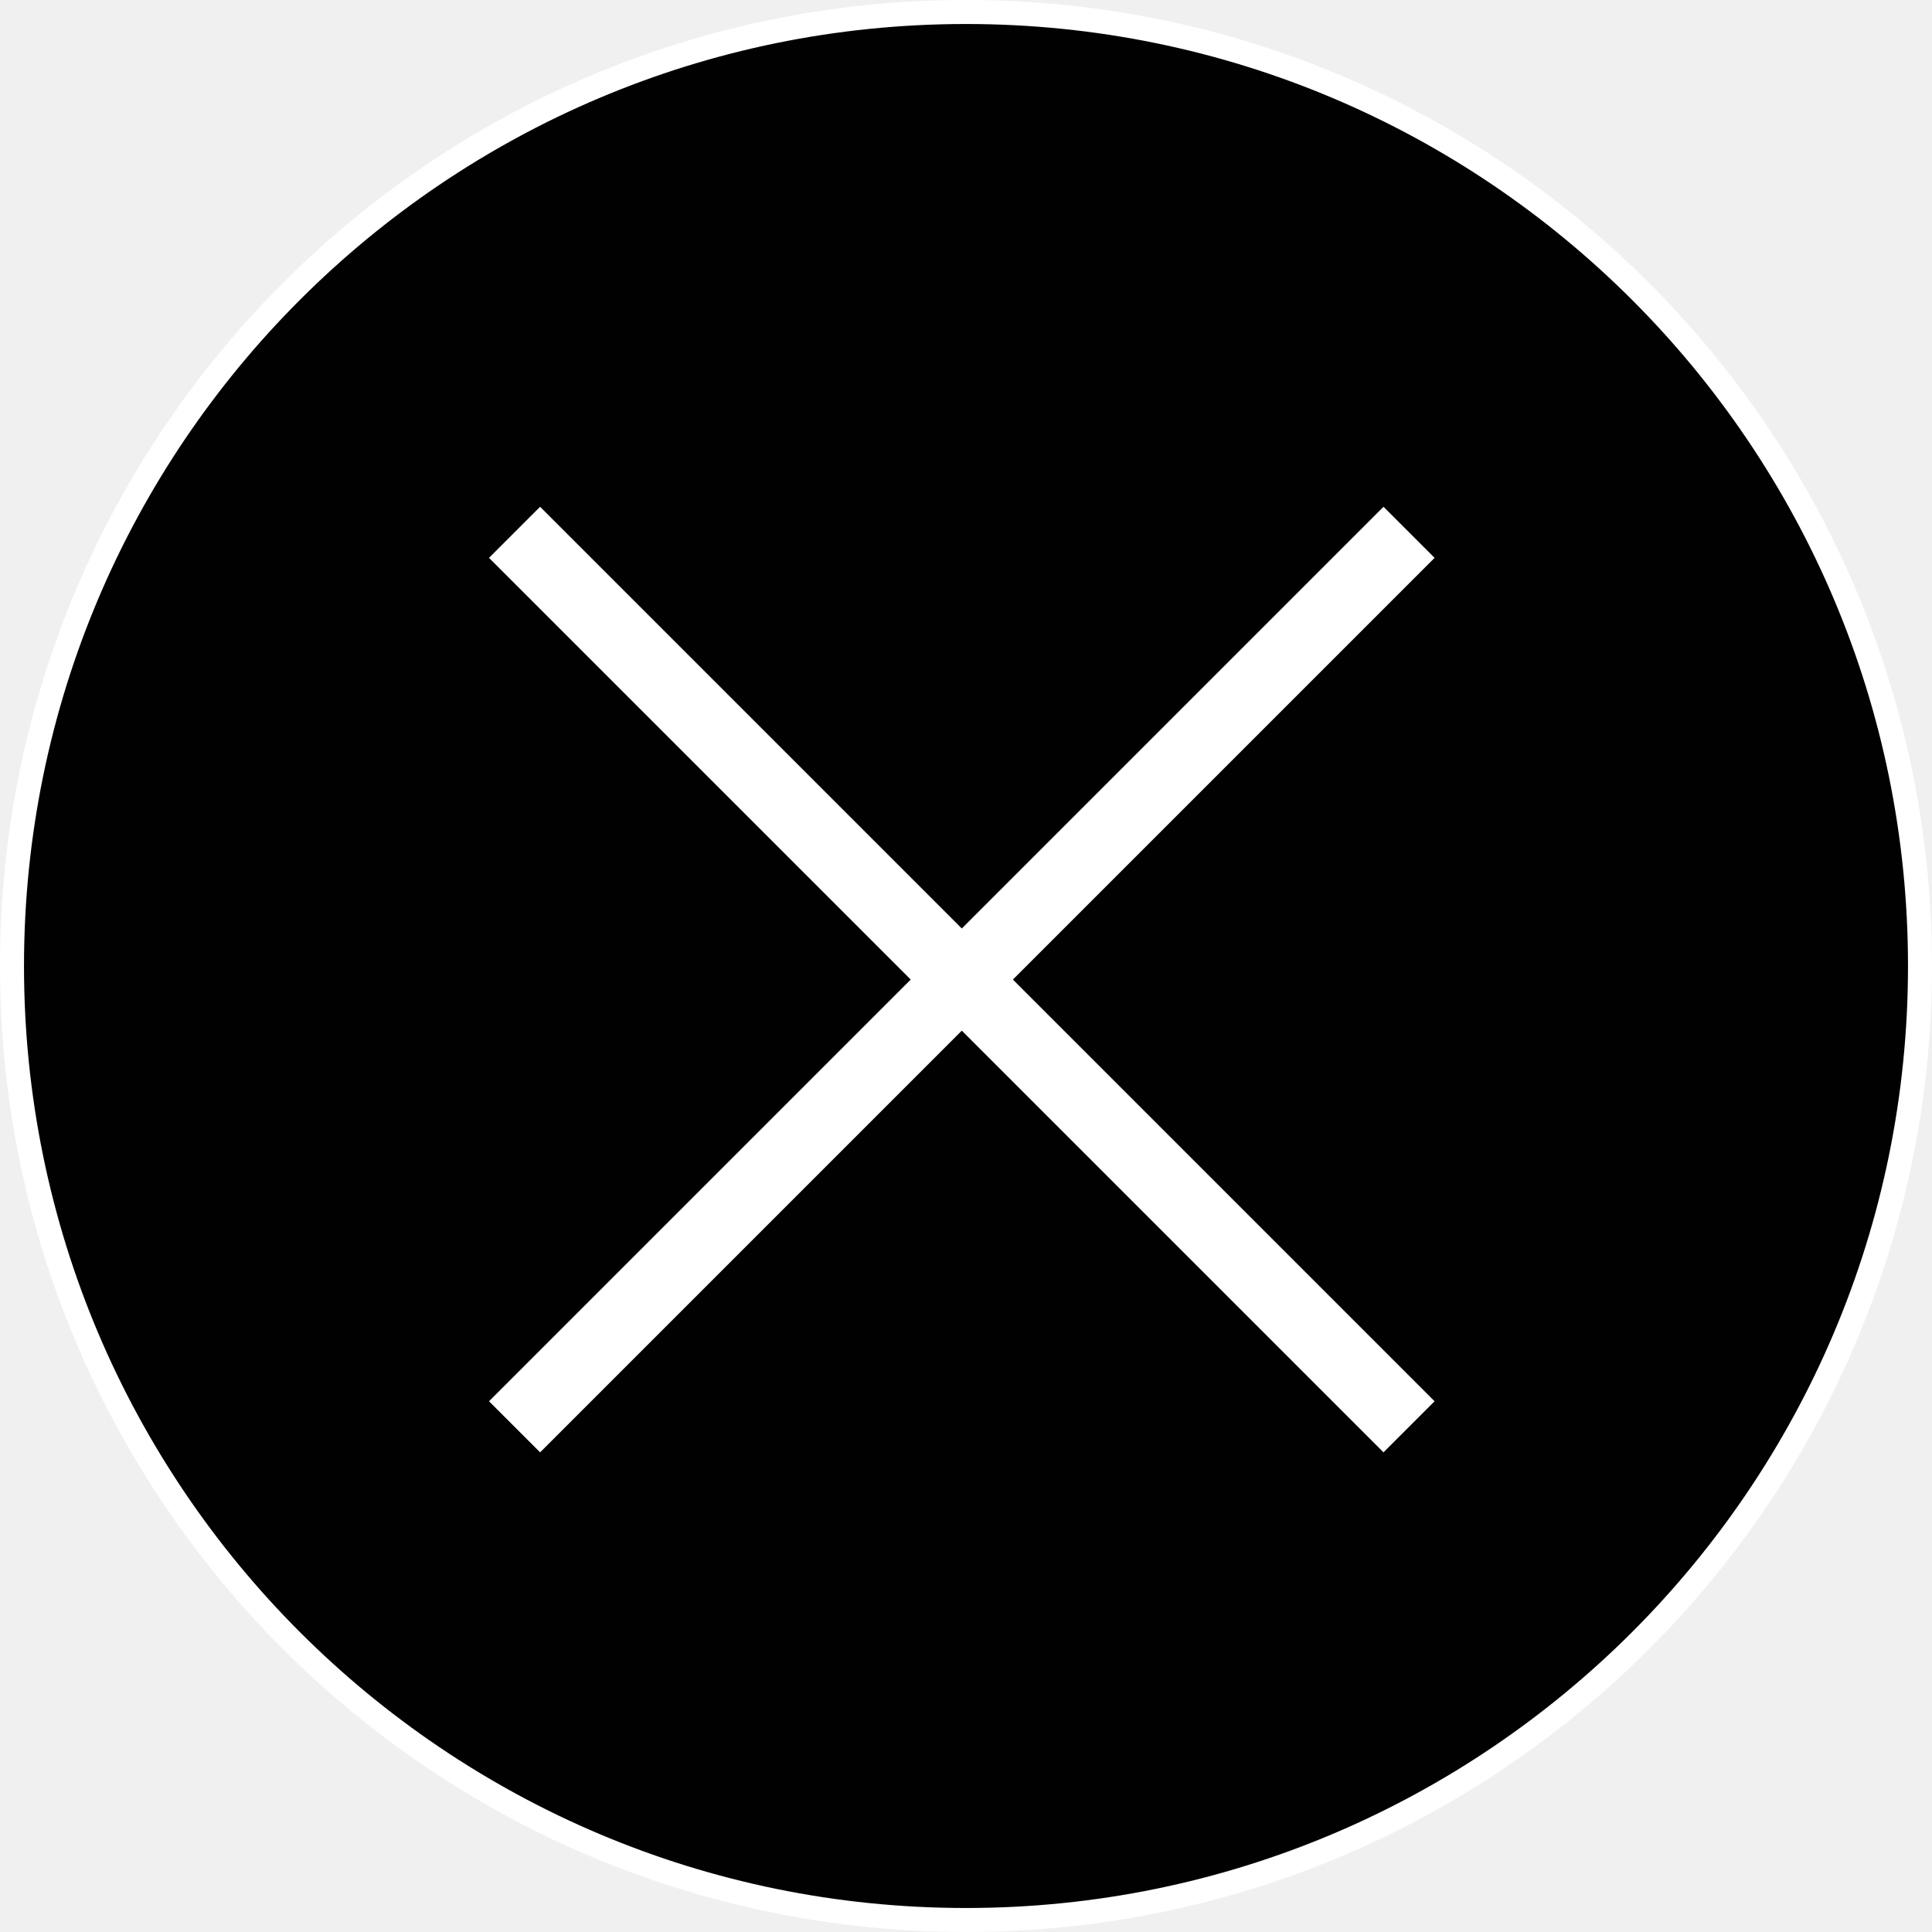
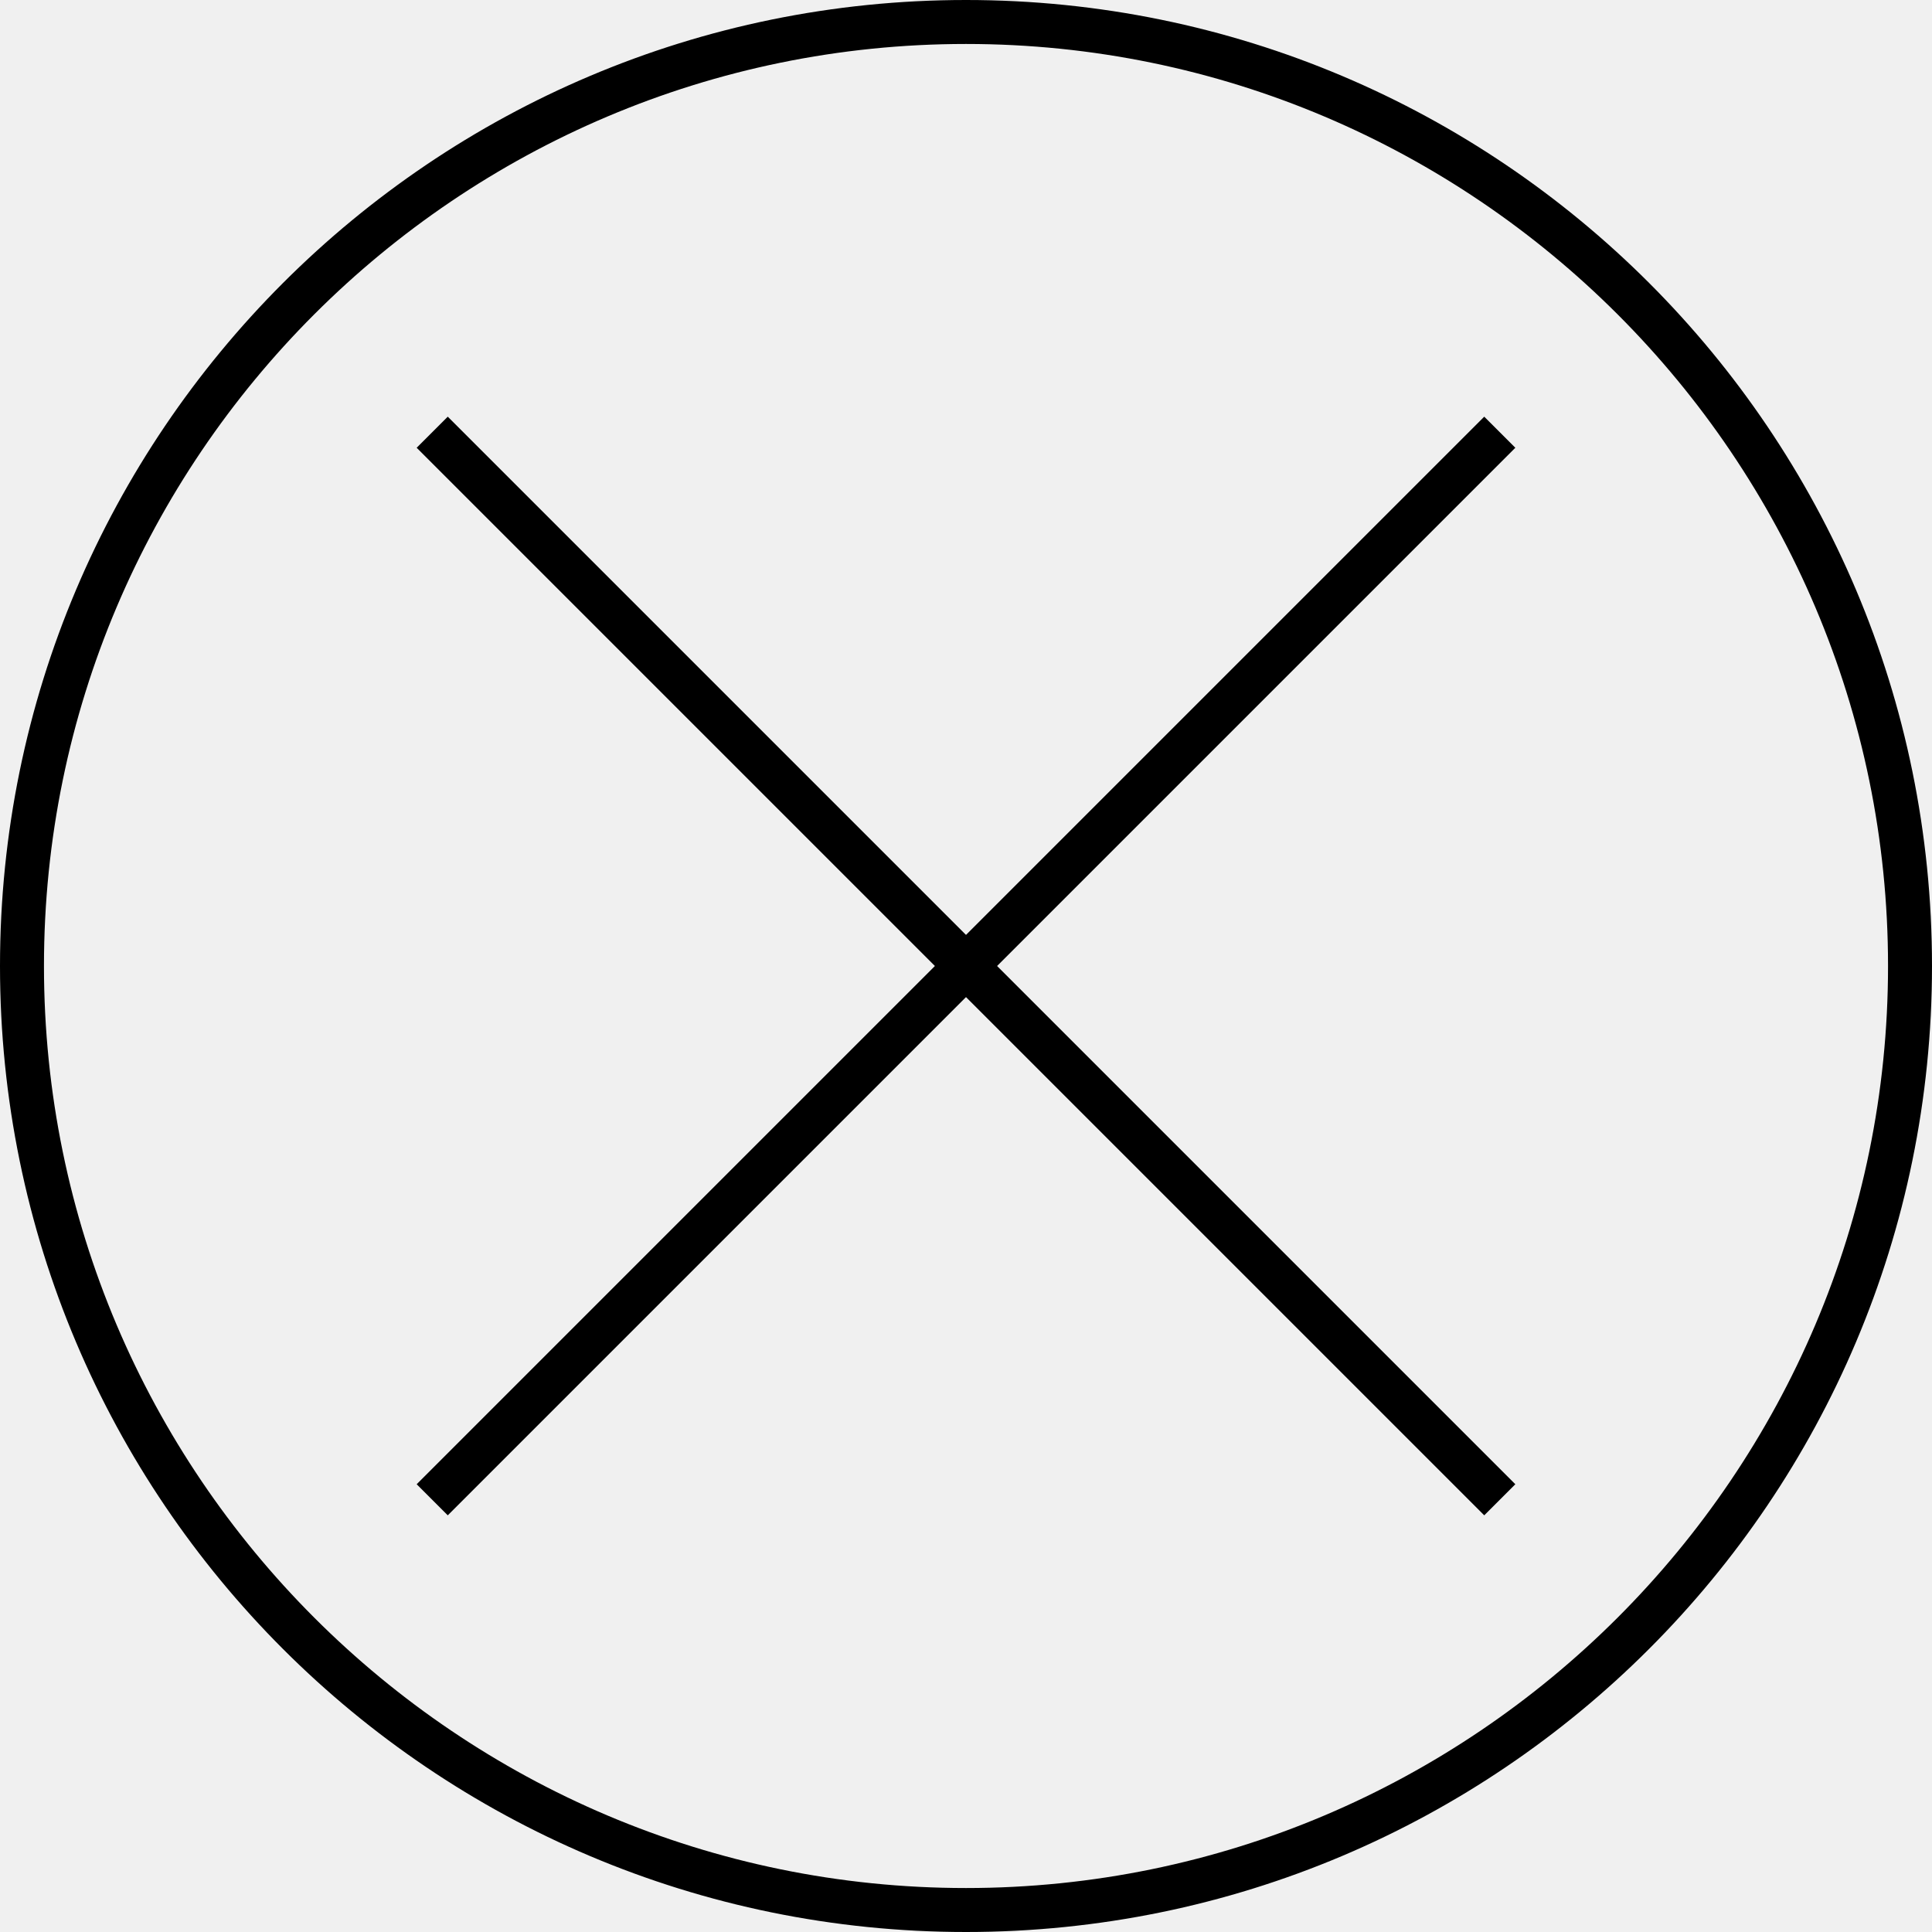
- <svg xmlns="http://www.w3.org/2000/svg" id="Layer_2" viewBox="0 0 80.5 80.5">
+ <svg xmlns="http://www.w3.org/2000/svg" id="Layer_2" viewBox="0 0 43.94 43.94">
  <defs>
-     <style>.cls-1{fill:none;stroke-width:3.01px;}.cls-1,.cls-2{stroke:#fff;stroke-miterlimit:10;}.cls-2{fill:#010101;}</style>
+     <style>.cls-1{fill:none;stroke:#000;stroke-miterlimit:10;}</style>
  </defs>
  <g id="Layer_1-2">
    <g>
-       <circle class="cls-2" cx="40.25" cy="40.25" r="39.75" />
+       <path d="M21.97,1c11.56,0,20.97,9.41,20.97,20.97s-9.41,20.97-20.97,20.97S1,33.54,1,21.97,10.41,1,21.97,1m0-1C9.84,0,0,9.84,0,21.97s9.84,21.97,21.97,21.97,21.97-9.84,21.97-21.97S34.11,0,21.97,0h0Z" />
      <g>
-         <line class="cls-1" x1="21.44" y1="22.18" x2="58.71" y2="59.45" />
-         <line class="cls-1" x1="21.44" y1="59.45" x2="58.71" y2="22.18" />
+         <line class="cls-1" x1="34.11" y1="9.83" x2="9.83" y2="34.11" />
+         <line class="cls-1" x1="9.83" y1="9.83" x2="34.11" y2="34.11" />
      </g>
    </g>
  </g>
</svg>
